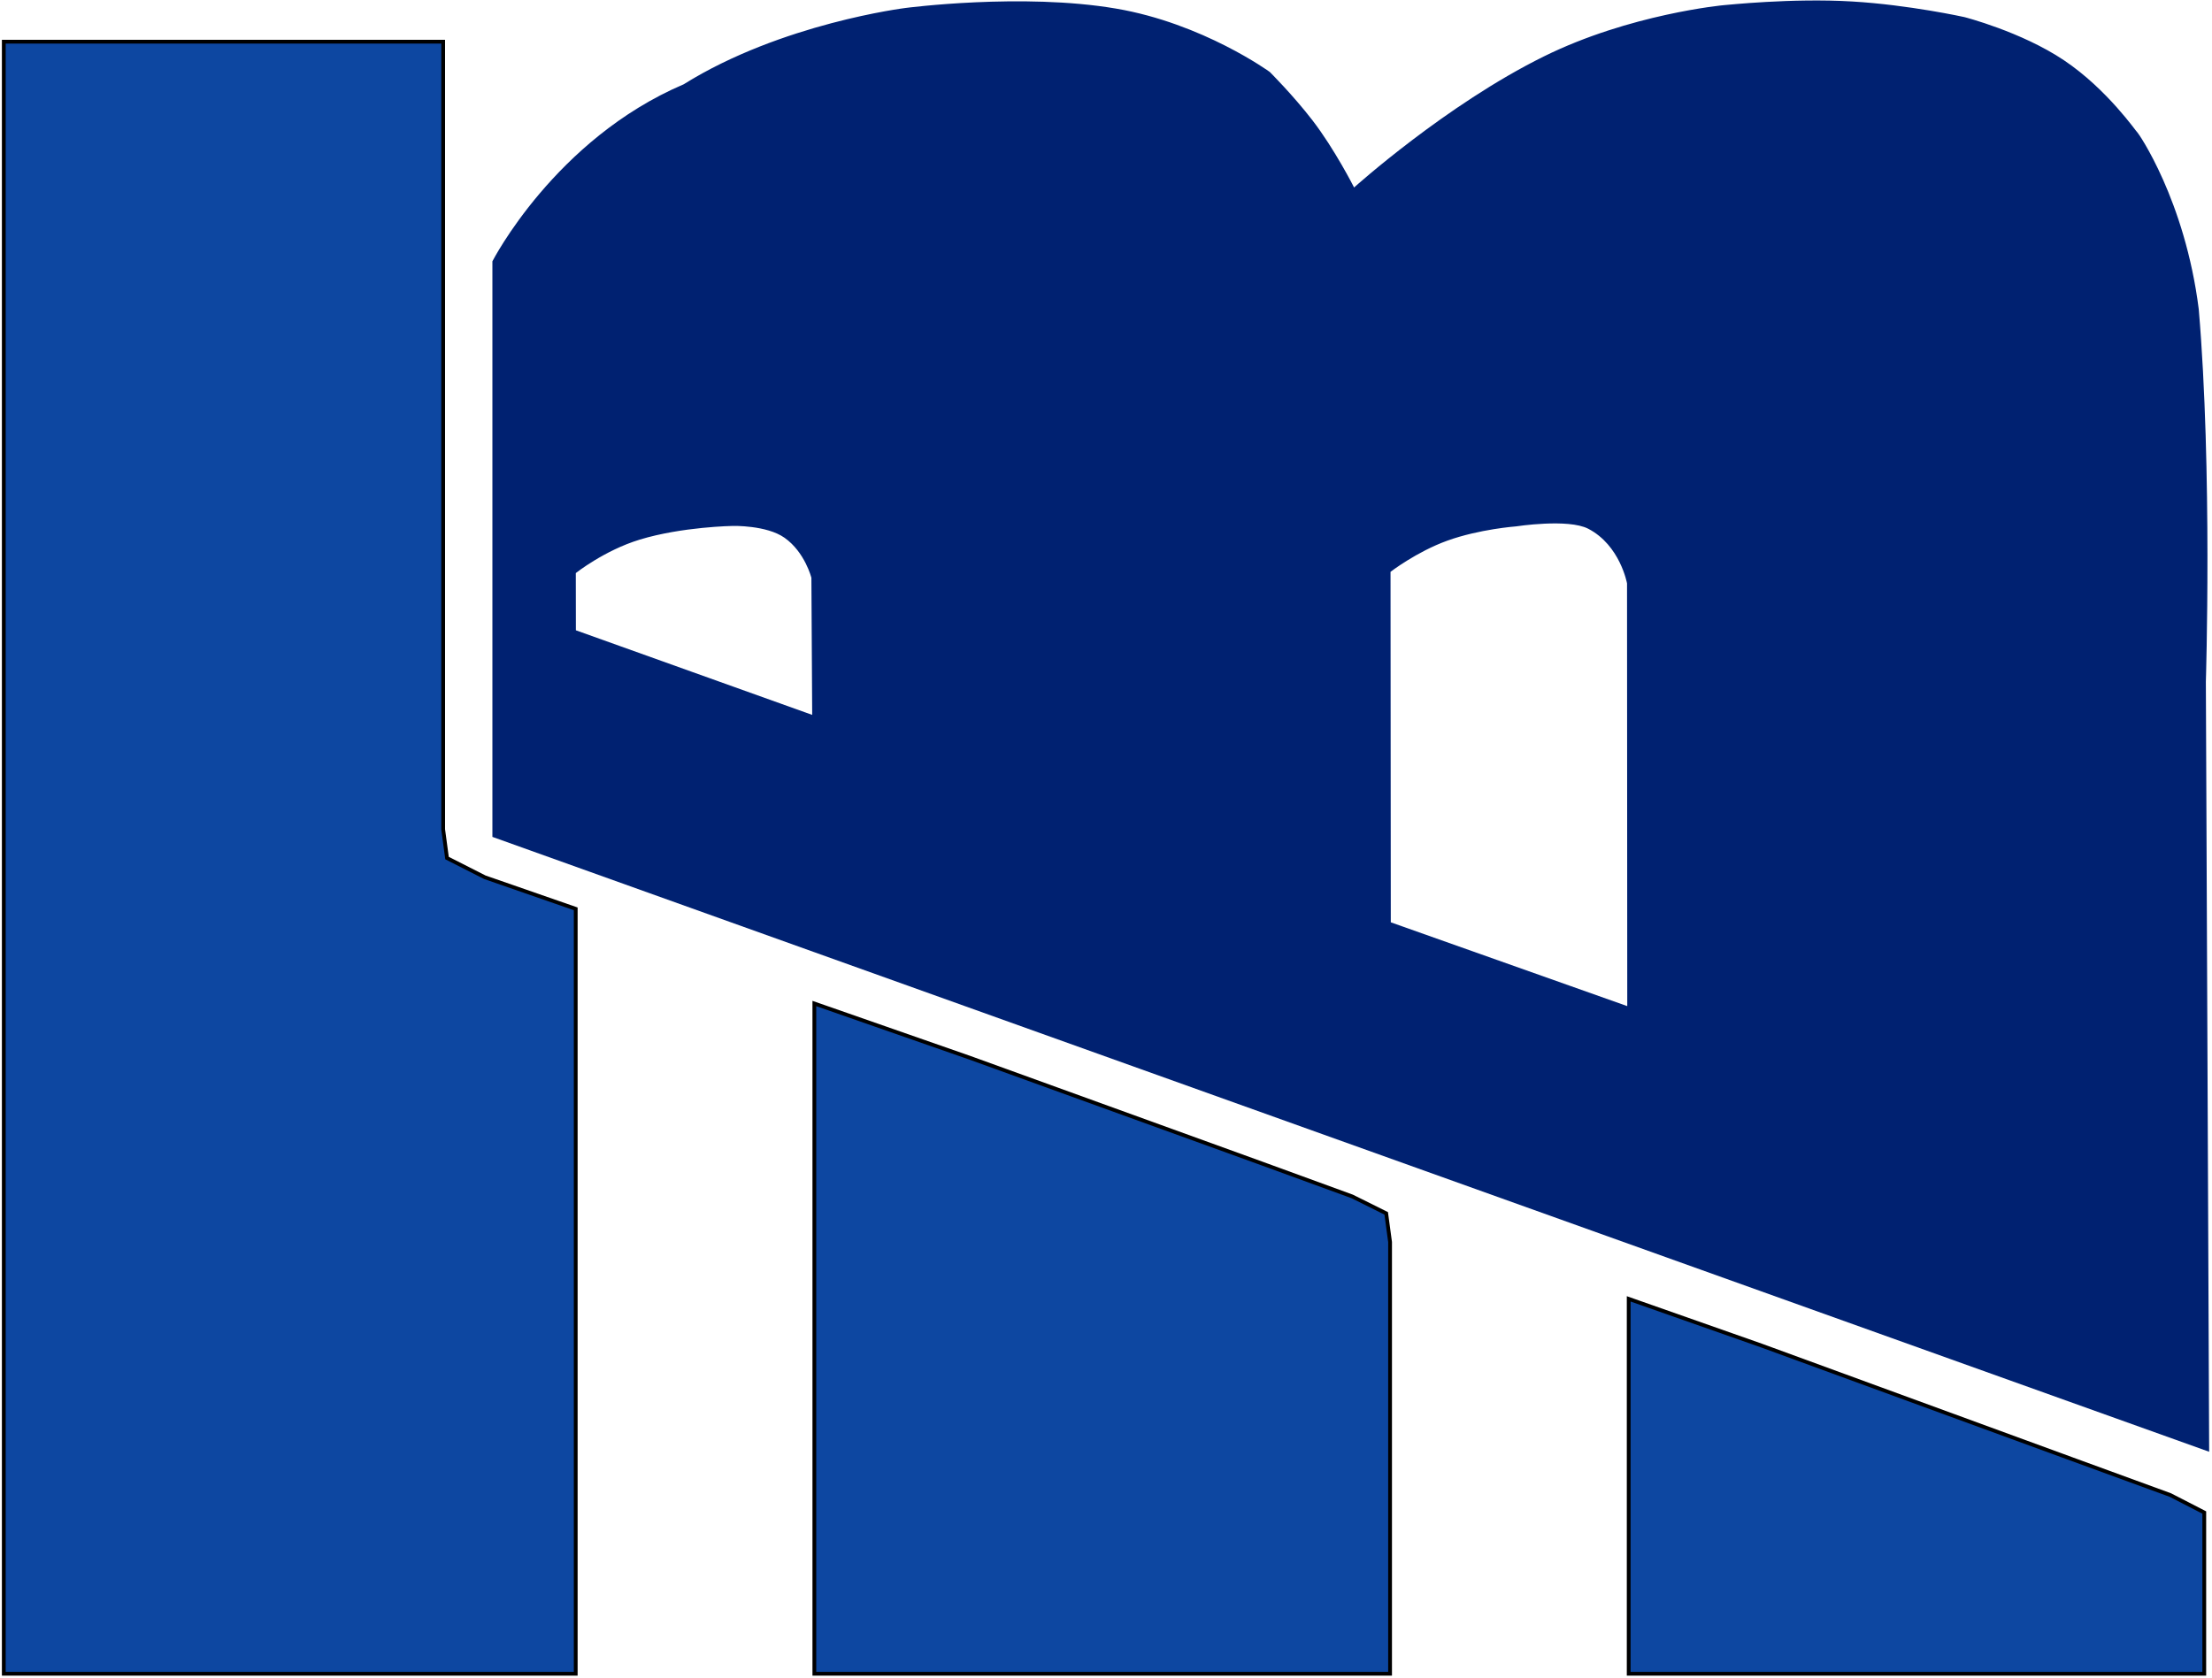
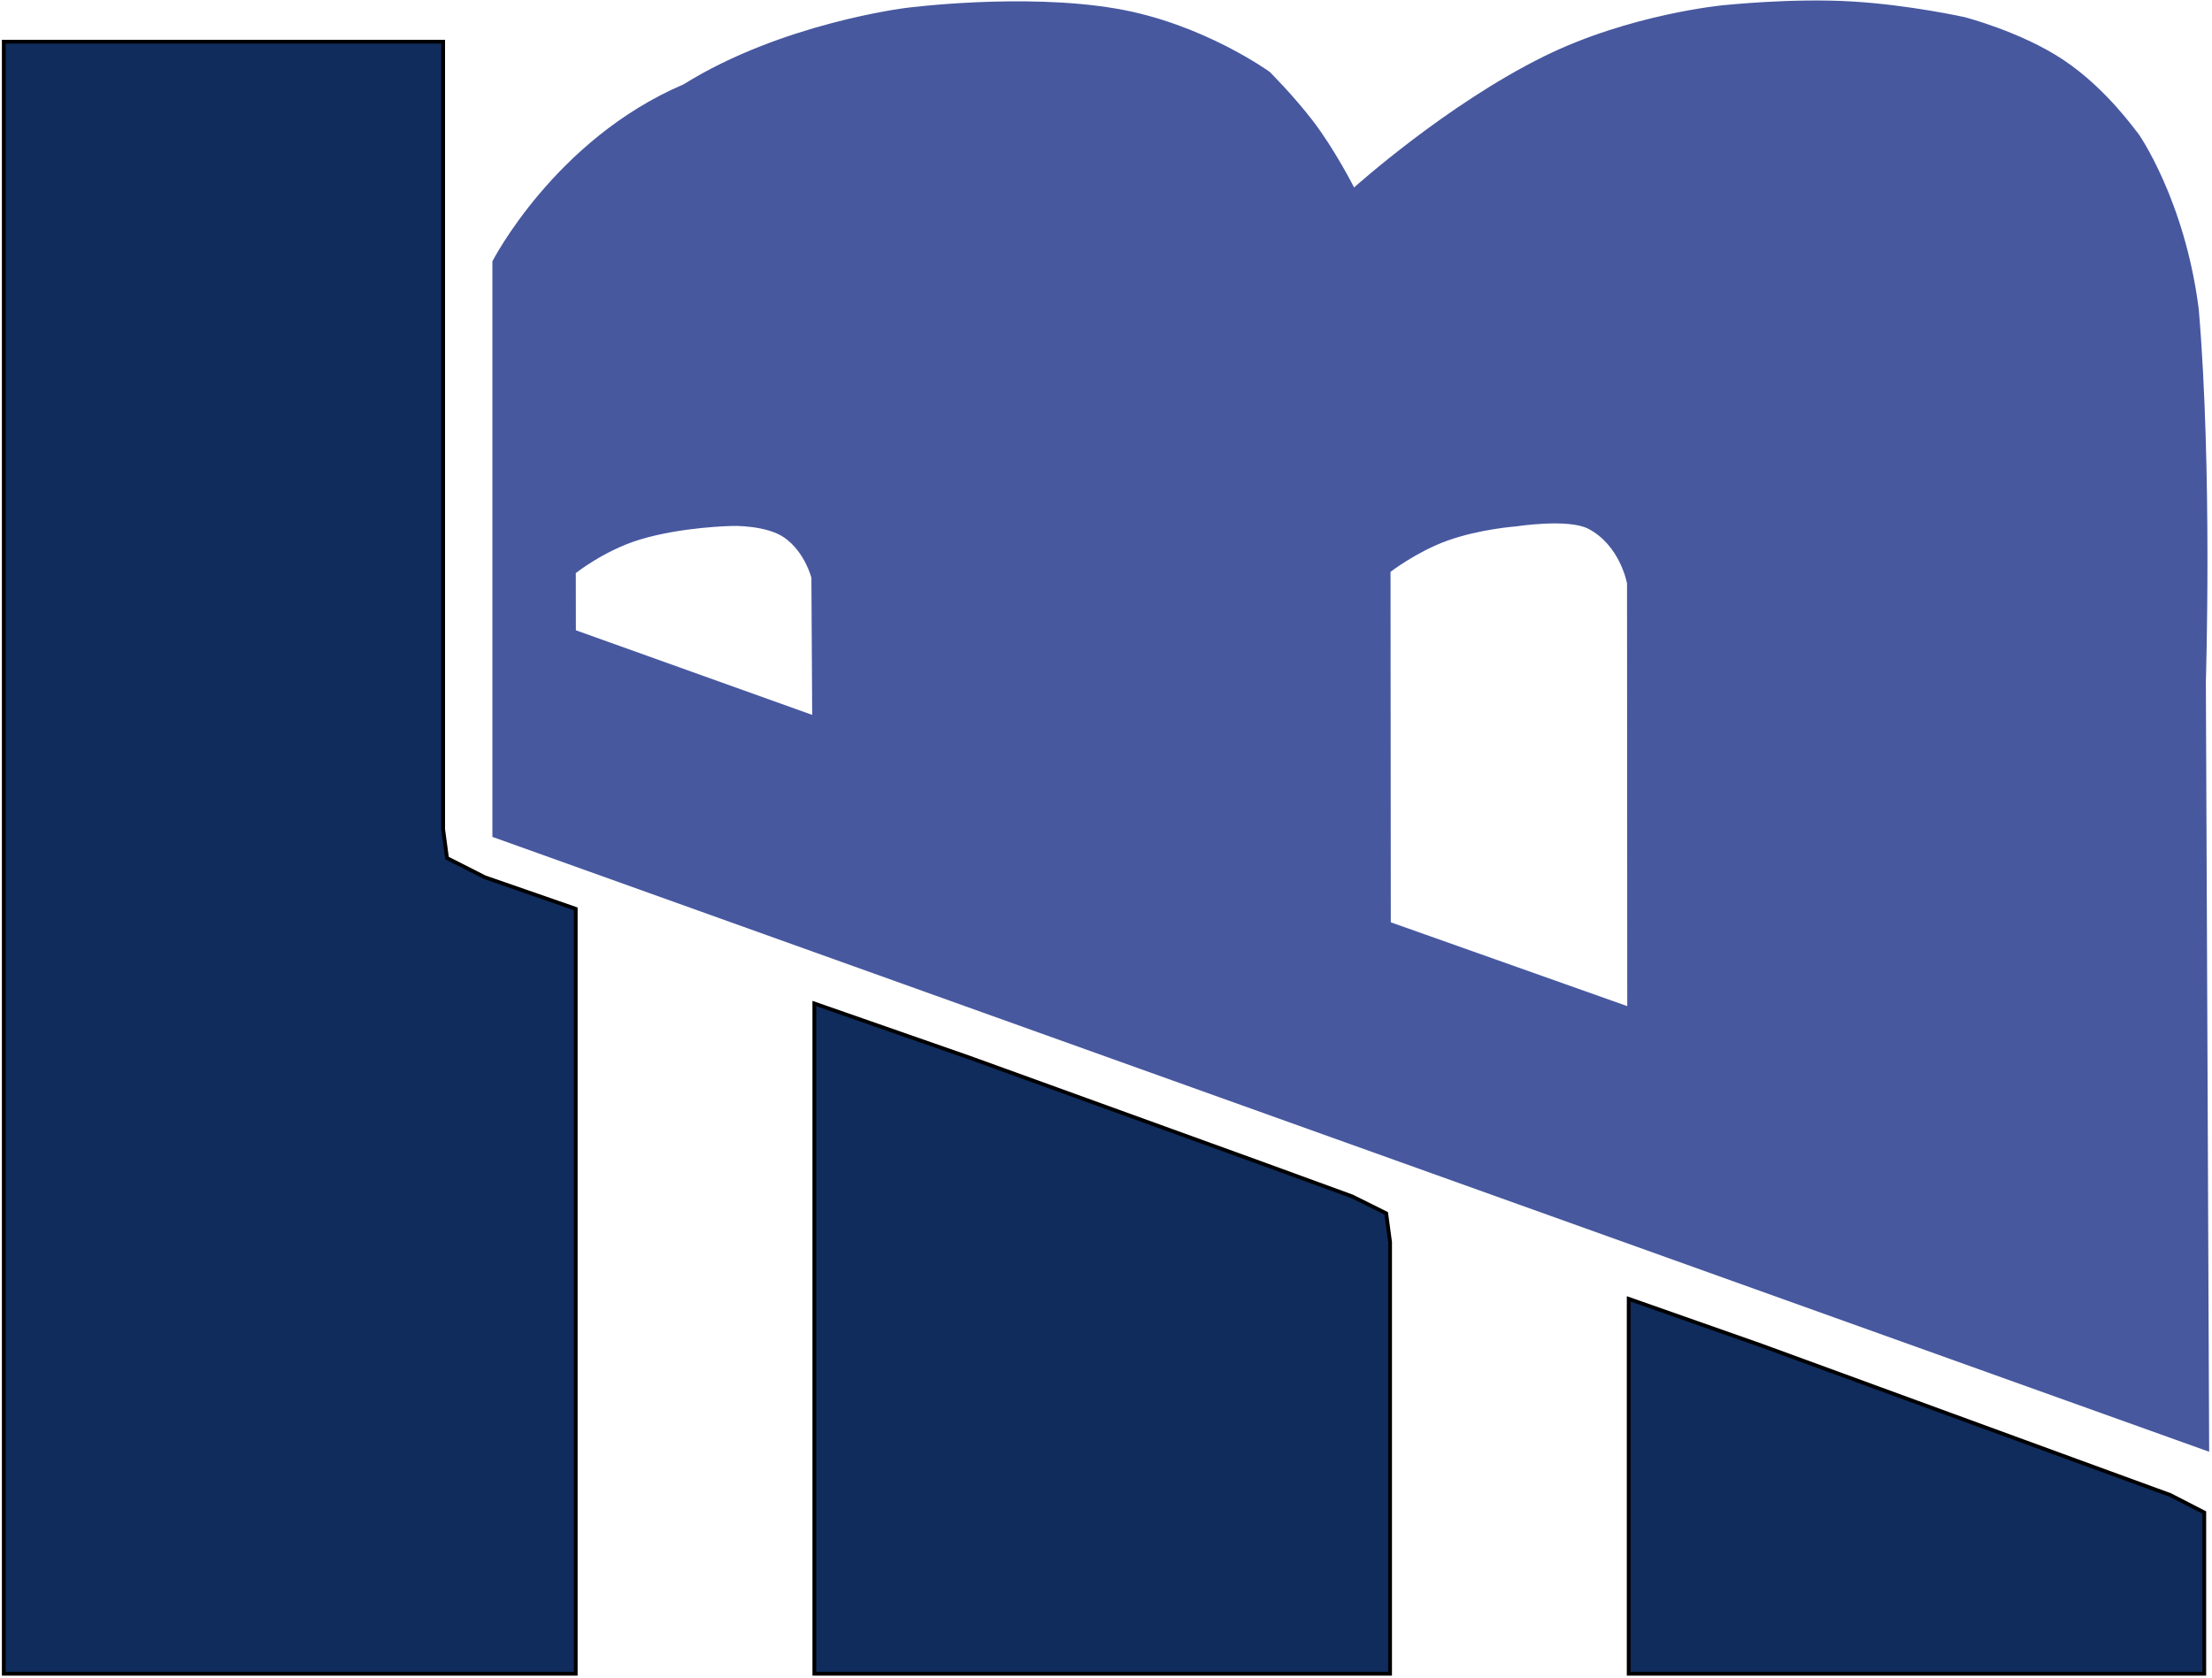
<svg xmlns="http://www.w3.org/2000/svg" width="1.947in" height="1.477in" viewBox="0 0 584 443">
-   <path id="Logo Top" fill="#002171" stroke="none" fill-rule="evenodd" d="M 130.00,221.00            C 130.00,221.00 130.00,69.00 130.00,69.00              130.00,69.00 146.50,36.75 180.50,22.25              206.30,6.13 239.09,2.09 239.09,2.09              239.09,2.09 269.87,-1.96 294.62,2.25              317.59,6.15 335.25,19.00 335.25,19.00              335.25,19.00 341.41,25.14 346.50,31.75              352.39,39.40 357.50,49.50 357.50,49.50              357.50,49.50 381.70,27.68 407.62,14.88              430.25,3.70 455.02,1.33 455.33,1.33              455.68,1.33 473.08,-0.57 489.00,0.38              504.05,1.27 518.62,4.50 518.62,4.50              518.62,4.50 533.64,8.35 544.88,15.88              556.41,23.60 564.16,35.00 564.33,35.00              564.47,35.00 576.86,52.79 580.50,81.62              584.12,124.00 582.38,180.00 582.38,180.00              582.38,180.00 583.25,383.38 583.25,383.38              583.25,383.38 130.00,221.00 130.00,221.00 Z           M 152.04,166.44            C 152.04,166.44 152.02,151.33 152.02,151.33              152.02,151.33 159.56,145.34 168.88,142.50              180.07,139.08 193.50,138.88 193.50,138.88              193.50,138.88 202.37,138.65 207.12,142.00              212.52,145.80 214.22,152.58 214.22,152.58              214.22,152.58 214.43,188.78 214.43,188.78              214.43,188.78 152.04,166.44 152.04,166.44 Z            M 367.19,243.56            C 367.19,243.56 367.12,151.00 367.12,151.00              367.12,151.00 373.99,145.71 382.09,142.78              390.55,139.72 400.25,139.00 400.25,139.00              400.25,139.00 414.01,136.88 419.31,139.62              427.75,143.99 429.56,154.06 429.56,154.06              429.56,154.06 429.62,265.69 429.62,265.69              429.62,265.69 367.19,243.56 367.19,243.56 Z" />
-   <path id="Logo Bottom" fill="#0d47a1" stroke="black" stroke-width="1" fill-rule="evenodd" d="M 1.00,11.00            C 1.00,11.00 117.00,11.00 117.00,11.00              117.00,11.00 117.00,219.00 117.00,219.00              117.00,219.00 118.02,226.59 118.02,226.59              118.02,226.59 128.00,231.66 128.00,231.66              128.00,231.66 152.00,240.00 152.00,240.00              152.00,240.00 152.00,442.00 152.00,442.00              152.00,442.00 1.00,442.00 1.00,442.00              1.00,442.00 1.00,11.00 1.00,11.00 Z            M 215.00,265.00            C 215.00,265.00 256.00,279.31 256.00,279.31              256.00,279.31 333.00,307.19 333.00,307.19              333.00,307.19 357.00,315.95 357.00,315.95              357.00,315.95 365.98,320.42 365.98,320.42              365.98,320.42 367.00,328.00 367.00,328.00              367.00,328.00 367.00,442.00 367.00,442.00              367.00,442.00 215.00,442.00 215.00,442.00              215.00,442.00 215.00,265.00 215.00,265.00 Z            M 430.00,343.00            C 430.00,343.00 465.00,355.31 465.00,355.31              465.00,355.31 547.00,385.31 547.00,385.31              547.00,385.31 573.00,394.81 573.00,394.81              573.00,394.81 581.96,399.42 581.96,399.42              581.96,399.42 581.96,411.00 581.96,411.00              581.96,411.00 581.96,442.00 581.96,442.00              581.96,442.00 430.00,442.00 430.00,442.00              430.00,442.00 430.00,343.00 430.00,343.00 Z" />
+   <path id="Logo Top" fill="#47589F" stroke="none" fill-rule="evenodd" d="M 130.00,221.00            C 130.00,221.00 130.00,69.00 130.00,69.00              130.00,69.00 146.50,36.75 180.50,22.25              206.30,6.13 239.09,2.09 239.09,2.09              239.09,2.09 269.87,-1.96 294.62,2.25              317.59,6.15 335.25,19.00 335.25,19.00              335.25,19.00 341.41,25.14 346.50,31.75              352.39,39.40 357.50,49.50 357.50,49.50              357.50,49.50 381.70,27.68 407.62,14.88              430.25,3.70 455.02,1.33 455.33,1.33              455.68,1.33 473.08,-0.57 489.00,0.38              504.05,1.27 518.62,4.50 518.62,4.50              518.62,4.50 533.64,8.35 544.88,15.88              556.41,23.60 564.16,35.00 564.33,35.00              564.47,35.00 576.86,52.79 580.50,81.62              584.12,124.00 582.38,180.00 582.38,180.00              582.38,180.00 583.25,383.38 583.25,383.38              583.25,383.38 130.00,221.00 130.00,221.00 Z           M 152.04,166.44            C 152.04,166.44 152.02,151.33 152.02,151.33              152.02,151.33 159.56,145.34 168.88,142.50              180.07,139.08 193.50,138.88 193.50,138.88              193.50,138.88 202.37,138.65 207.12,142.00              212.52,145.80 214.22,152.58 214.22,152.58              214.22,152.58 214.43,188.78 214.43,188.78              214.43,188.78 152.04,166.44 152.04,166.44 Z            M 367.19,243.56            C 367.19,243.56 367.12,151.00 367.12,151.00              367.12,151.00 373.99,145.71 382.09,142.78              390.55,139.72 400.25,139.00 400.25,139.00              400.25,139.00 414.01,136.88 419.31,139.62              427.75,143.99 429.56,154.06 429.56,154.06              429.56,154.06 429.62,265.69 429.62,265.69              429.62,265.69 367.19,243.56 367.19,243.56 Z" />
+   <path id="Logo Bottom" fill="#0F2C5C" stroke="black" stroke-width="1" fill-rule="evenodd" d="M 1.00,11.00            C 1.00,11.00 117.00,11.00 117.00,11.00              117.00,11.00 117.00,219.00 117.00,219.00              117.00,219.00 118.02,226.59 118.02,226.59              118.02,226.59 128.00,231.66 128.00,231.66              128.00,231.66 152.00,240.00 152.00,240.00              152.00,240.00 152.00,442.00 152.00,442.00              152.00,442.00 1.00,442.00 1.00,442.00              1.00,442.00 1.00,11.00 1.00,11.00 Z            M 215.00,265.00            C 215.00,265.00 256.00,279.31 256.00,279.31              256.00,279.31 333.00,307.19 333.00,307.19              333.00,307.19 357.00,315.95 357.00,315.95              357.00,315.95 365.98,320.42 365.98,320.42              365.98,320.42 367.00,328.00 367.00,328.00              367.00,328.00 367.00,442.00 367.00,442.00              367.00,442.00 215.00,442.00 215.00,442.00              215.00,442.00 215.00,265.00 215.00,265.00 Z            M 430.00,343.00            C 430.00,343.00 465.00,355.31 465.00,355.31              465.00,355.31 547.00,385.31 547.00,385.31              547.00,385.31 573.00,394.81 573.00,394.81              573.00,394.81 581.96,399.42 581.96,399.42              581.96,399.42 581.96,411.00 581.96,411.00              581.96,411.00 581.96,442.00 581.96,442.00              581.96,442.00 430.00,442.00 430.00,442.00              430.00,442.00 430.00,343.00 430.00,343.00 Z" />
</svg>
